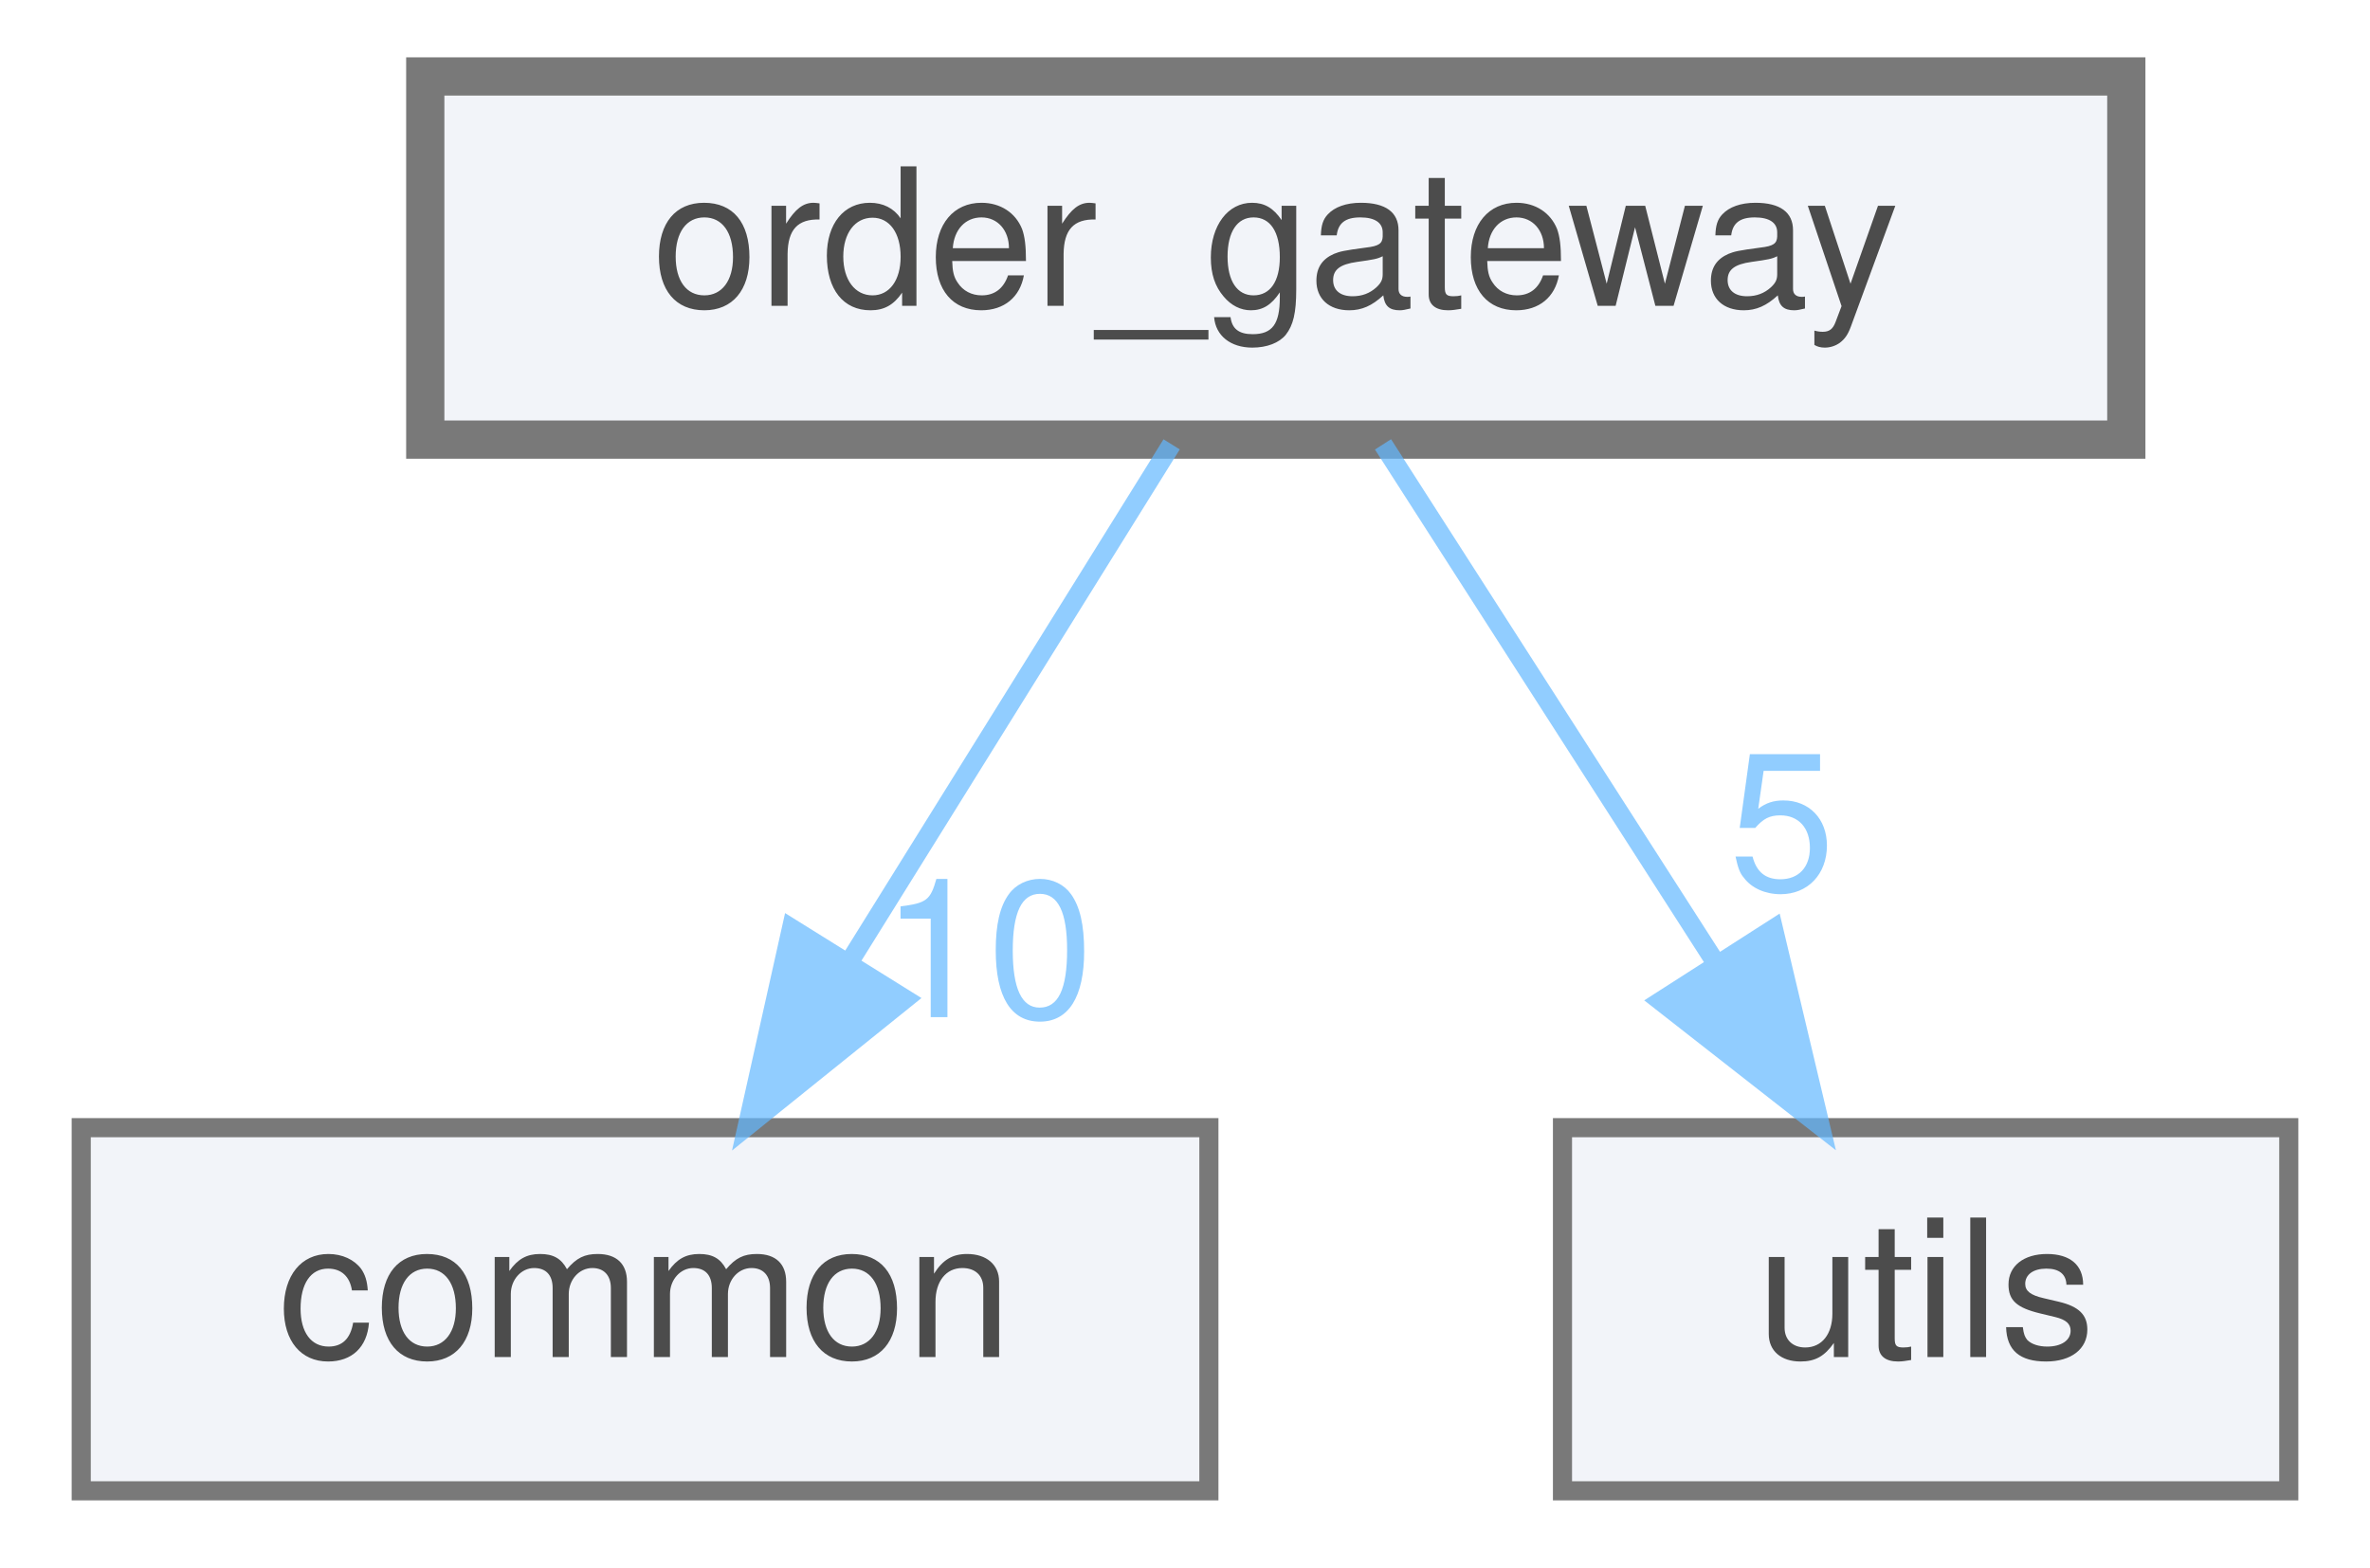
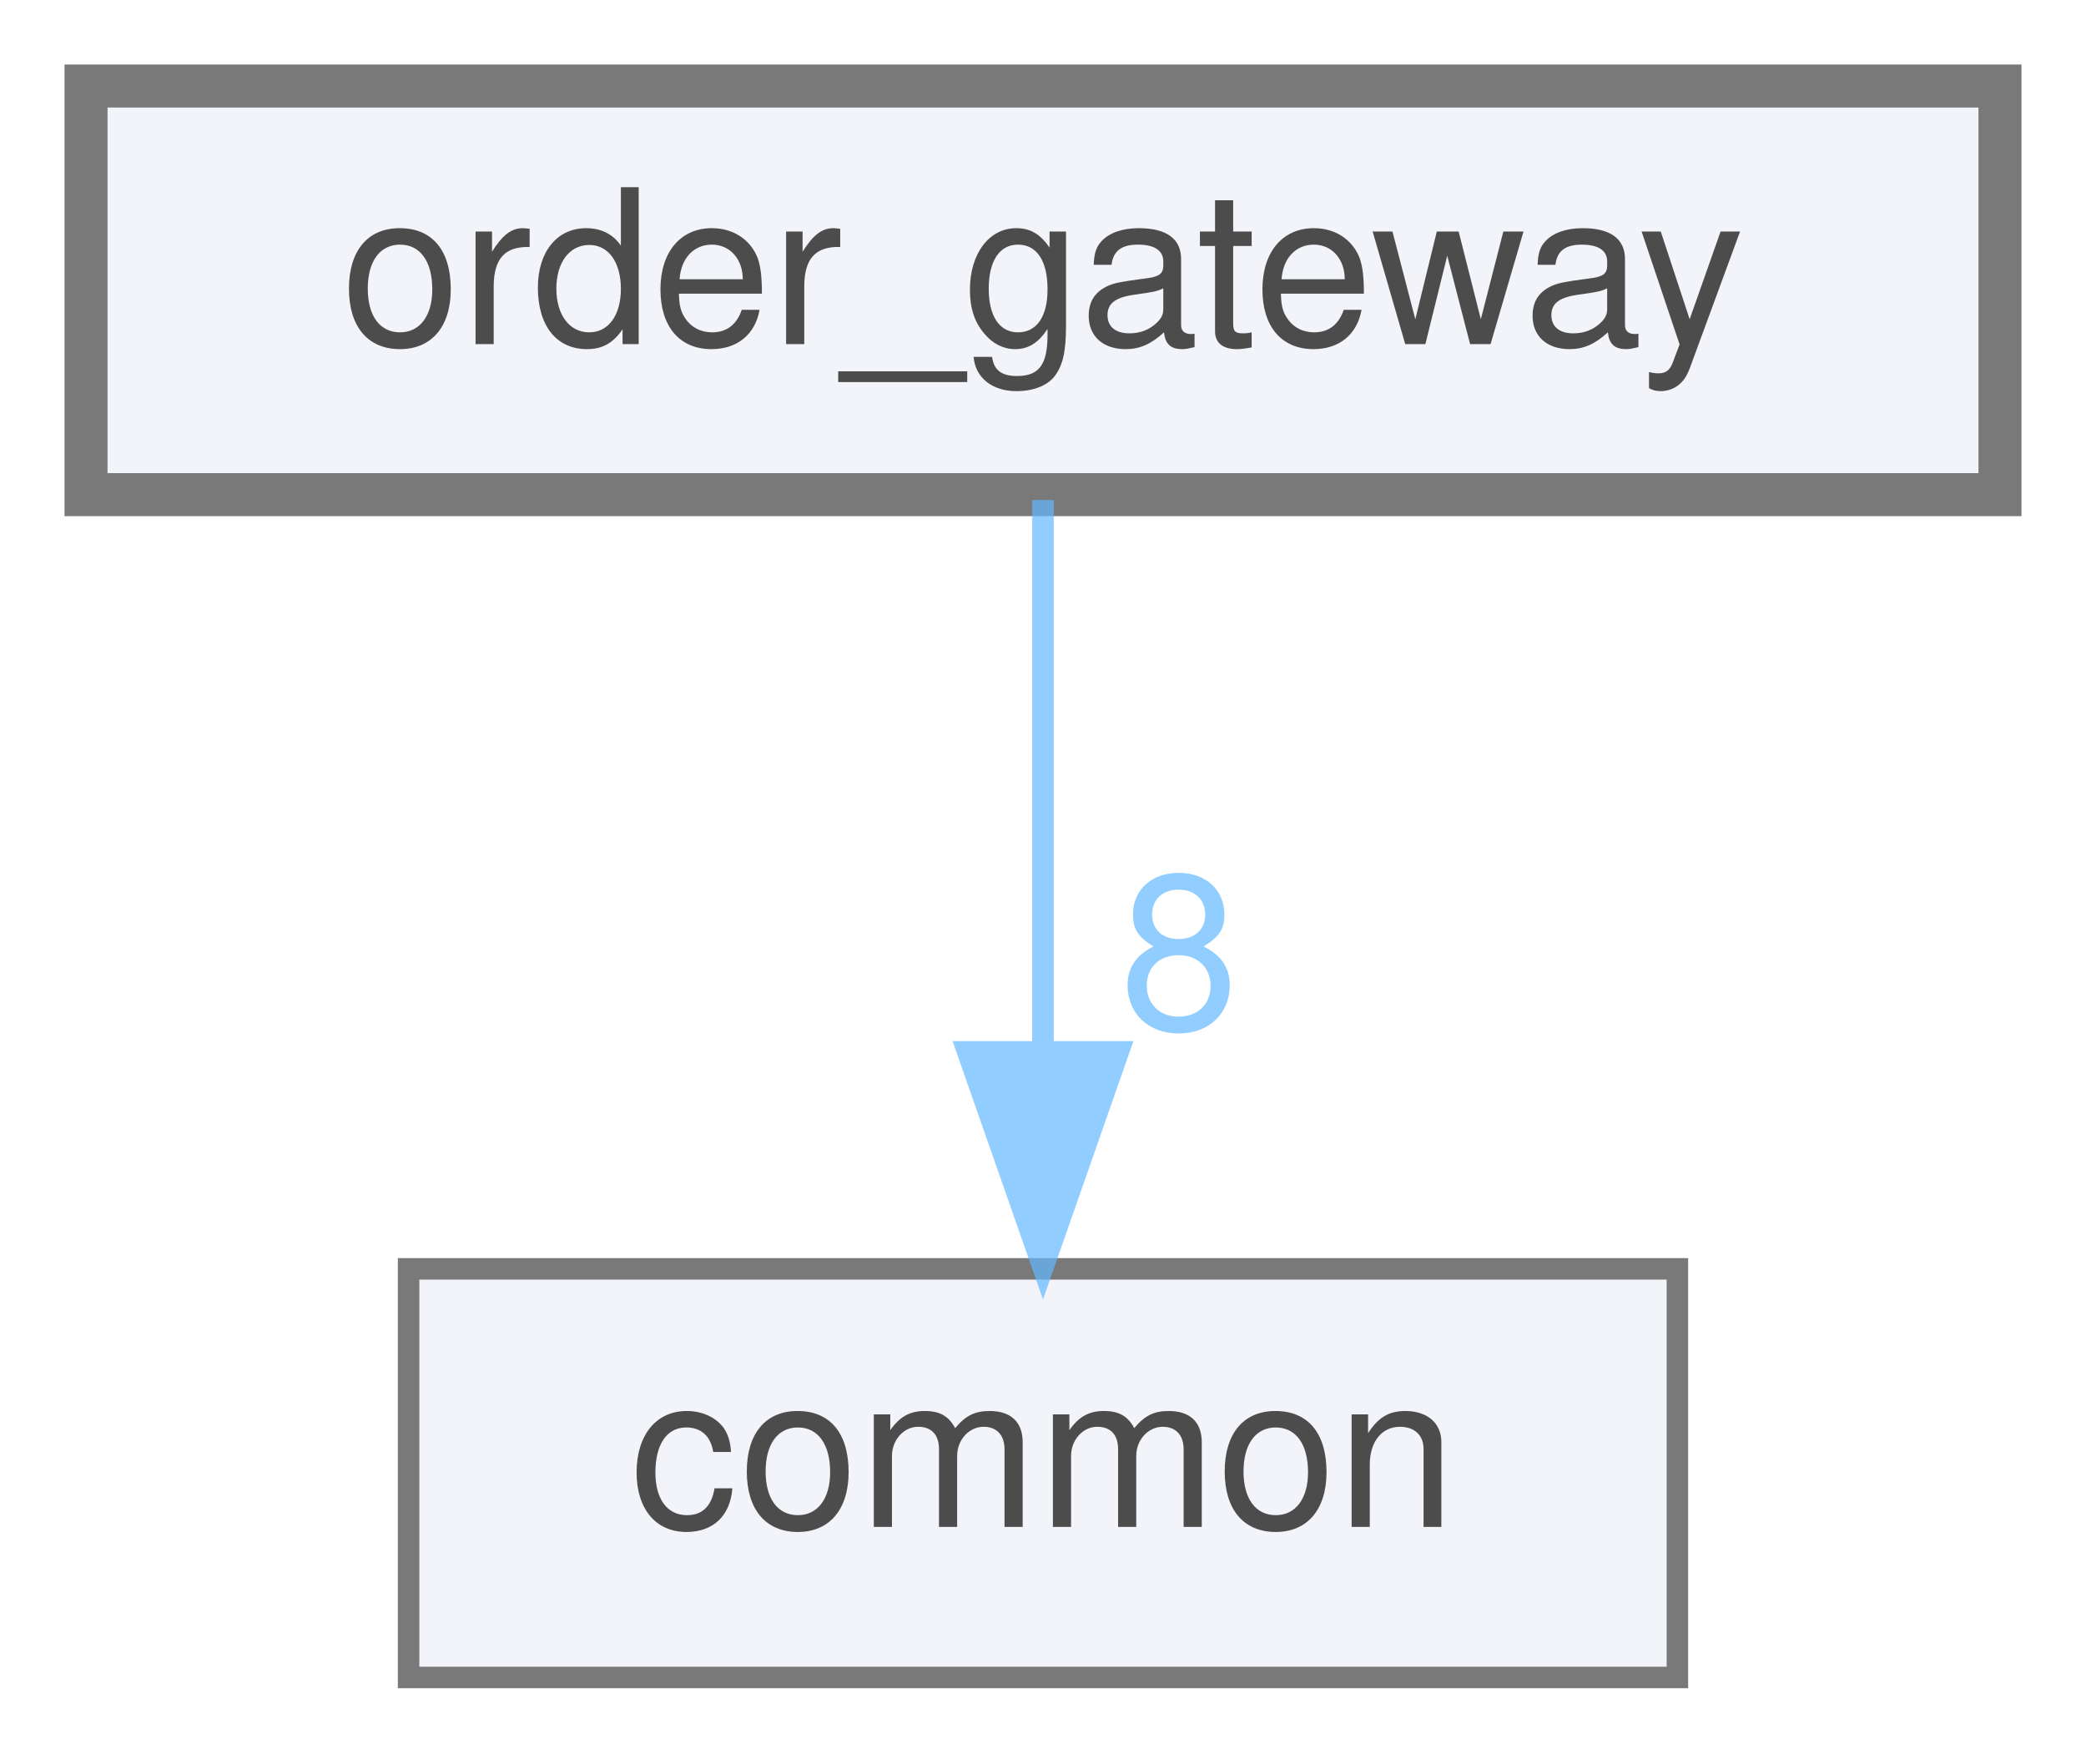
- <svg xmlns="http://www.w3.org/2000/svg" xmlns:xlink="http://www.w3.org/1999/xlink" width="124pt" height="82pt" viewBox="0.00 0.00 123.50 82.00">
+ <svg xmlns="http://www.w3.org/2000/svg" xmlns:xlink="http://www.w3.org/1999/xlink" width="97pt" height="82pt" viewBox="0.00 0.00 97.00 82.00">
  <svg id="main" version="1.1" xml:space="preserve">
    <style type="text/css">
.node, .edge {opacity: 0.7;}
.node.selected, .edge.selected {opacity: 1;}
.edge:hover path { stroke: red; }
.edge:hover polygon { stroke: red; fill: red; }
</style>
    <svg id="graph" class="graph">
      <g id="graph0" class="graph" transform="scale(1 1) rotate(0) translate(4 78)">
        <g id="node1" class="node">
          <g id="a_node1">
            <a xlink:href="dir_38d08d237b1dbc9cf742efc830bd736c.html" target="_top" xlink:title="order_gateway">
-               <polygon fill="#edf0f7" stroke="#404040" stroke-width="2" points="107,-74 18,-74 18,-55 107,-55 107,-74" />
-               <text text-anchor="middle" x="62.5" y="-62" font-family="Helvetica,sans-Serif" font-size="10.00">order_gateway</text>
+               <polygon fill="#edf0f7" stroke="#404040" stroke-width="2" points="89,-74 0,-74 0,-55 89,-55 89,-74" />
+               <text text-anchor="middle" x="44.5" y="-62" font-family="Helvetica,sans-Serif" font-size="10.00">order_gateway</text>
            </a>
          </g>
        </g>
        <g id="node2" class="node">
          <g id="a_node2">
            <a xlink:href="dir_bdd9a5d540de89e9fe90efdfc6973a4f.html" target="_top" xlink:title="common">
-               <polygon fill="#edf0f7" stroke="#404040" points="59,-19 0,-19 0,0 59,0 59,-19" />
-               <text text-anchor="middle" x="29.5" y="-7" font-family="Helvetica,sans-Serif" font-size="10.00">common</text>
+               <polygon fill="#edf0f7" stroke="#404040" points="74,-19 15,-19 15,0 74,0 74,-19" />
+               <text text-anchor="middle" x="44.5" y="-7" font-family="Helvetica,sans-Serif" font-size="10.00">common</text>
            </a>
          </g>
        </g>
        <g id="edge1" class="edge">
          <g id="a_edge1">
-             <a xlink:href="dir_000006_000000.html" target="_top">
-               <path fill="none" stroke="#63b8ff" d="M57.05,-54.75C52.49,-47.42 45.83,-36.73 40.21,-27.7" />
-               <polygon fill="#63b8ff" stroke="#63b8ff" points="43.1,-25.73 34.85,-19.09 37.16,-29.43 43.1,-25.73" />
+             <a xlink:href="dir_000008_000001.html" target="_top">
+               <path fill="none" stroke="#63b8ff" d="M44.5,-54.75C44.5,-47.8 44.5,-37.85 44.5,-29.13" />
+               <polygon fill="#63b8ff" stroke="#63b8ff" points="48,-29.09 44.5,-19.09 41,-29.09 48,-29.09" />
            </a>
          </g>
          <g id="a_edge1-headlabel">
-             <a xlink:href="dir_000006_000000.html" target="_top" xlink:title="10">
-               <text text-anchor="middle" x="47.41" y="-24.78" font-family="Helvetica,sans-Serif" font-size="10.00" fill="#63b8ff">10</text>
-             </a>
-           </g>
-         </g>
-         <g id="node3" class="node">
-           <g id="a_node3">
-             <a xlink:href="dir_cbdb8362360e11eafe2fa3bc74cf0ffd.html" target="_top" xlink:title="utils">
-               <polygon fill="#edf0f7" stroke="#404040" points="115.5,-19 77.5,-19 77.5,0 115.5,0 115.5,-19" />
-               <text text-anchor="middle" x="96.5" y="-7" font-family="Helvetica,sans-Serif" font-size="10.00">utils</text>
-             </a>
-           </g>
-         </g>
-         <g id="edge2" class="edge">
-           <g id="a_edge2">
-             <a xlink:href="dir_000006_000008.html" target="_top">
-               <path fill="none" stroke="#63b8ff" d="M68.11,-54.75C72.82,-47.42 79.67,-36.73 85.47,-27.7" />
-               <polygon fill="#63b8ff" stroke="#63b8ff" points="88.54,-29.4 90.99,-19.09 82.64,-25.62 88.54,-29.4" />
-             </a>
-           </g>
-           <g id="a_edge2-headlabel">
-             <a xlink:href="dir_000006_000008.html" target="_top" xlink:title="5">
-               <text text-anchor="middle" x="88.99" y="-31.45" font-family="Helvetica,sans-Serif" font-size="10.00" fill="#63b8ff">5</text>
+             <a xlink:href="dir_000008_000001.html" target="_top" xlink:title="8">
+               <text text-anchor="middle" x="50.84" y="-30.18" font-family="Helvetica,sans-Serif" font-size="10.00" fill="#63b8ff">8</text>
            </a>
          </g>
        </g>
      </g>
    </svg>
  </svg>
  <style type="text/css">

[data-mouse-over-selected='false'] { opacity: 0.7; }
[data-mouse-over-selected='true']  { opacity: 1.0; }

</style>
</svg>
